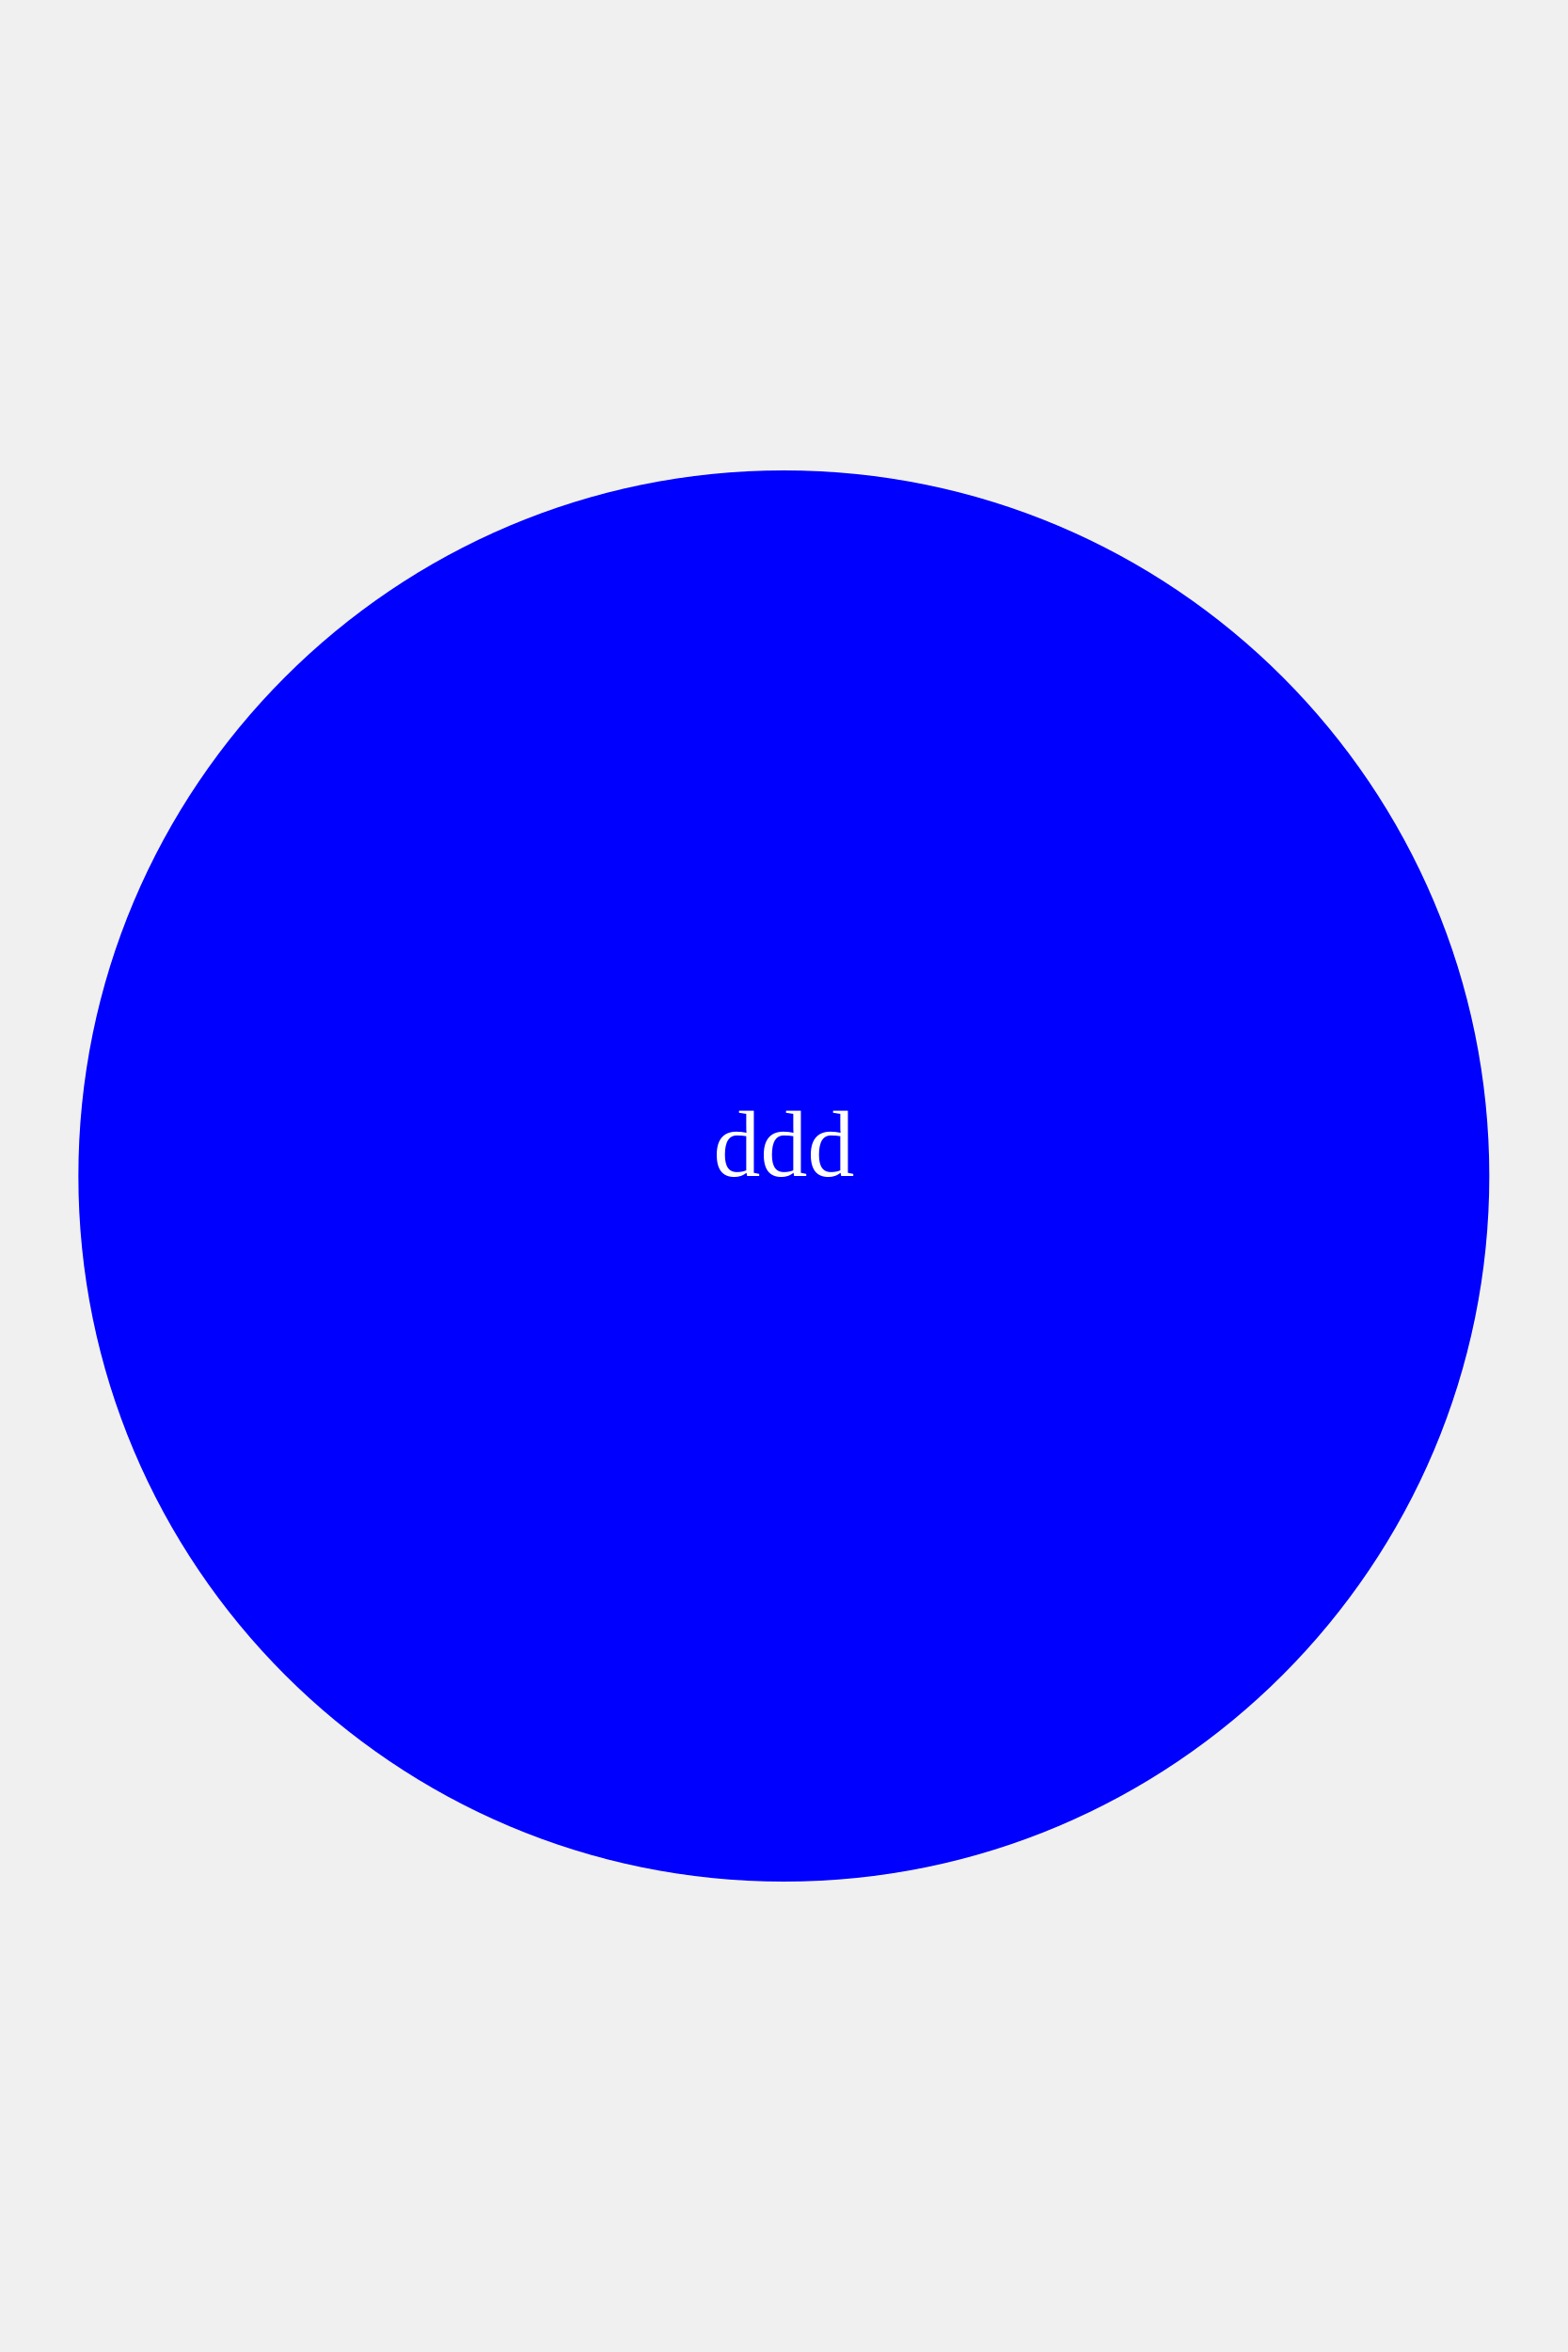
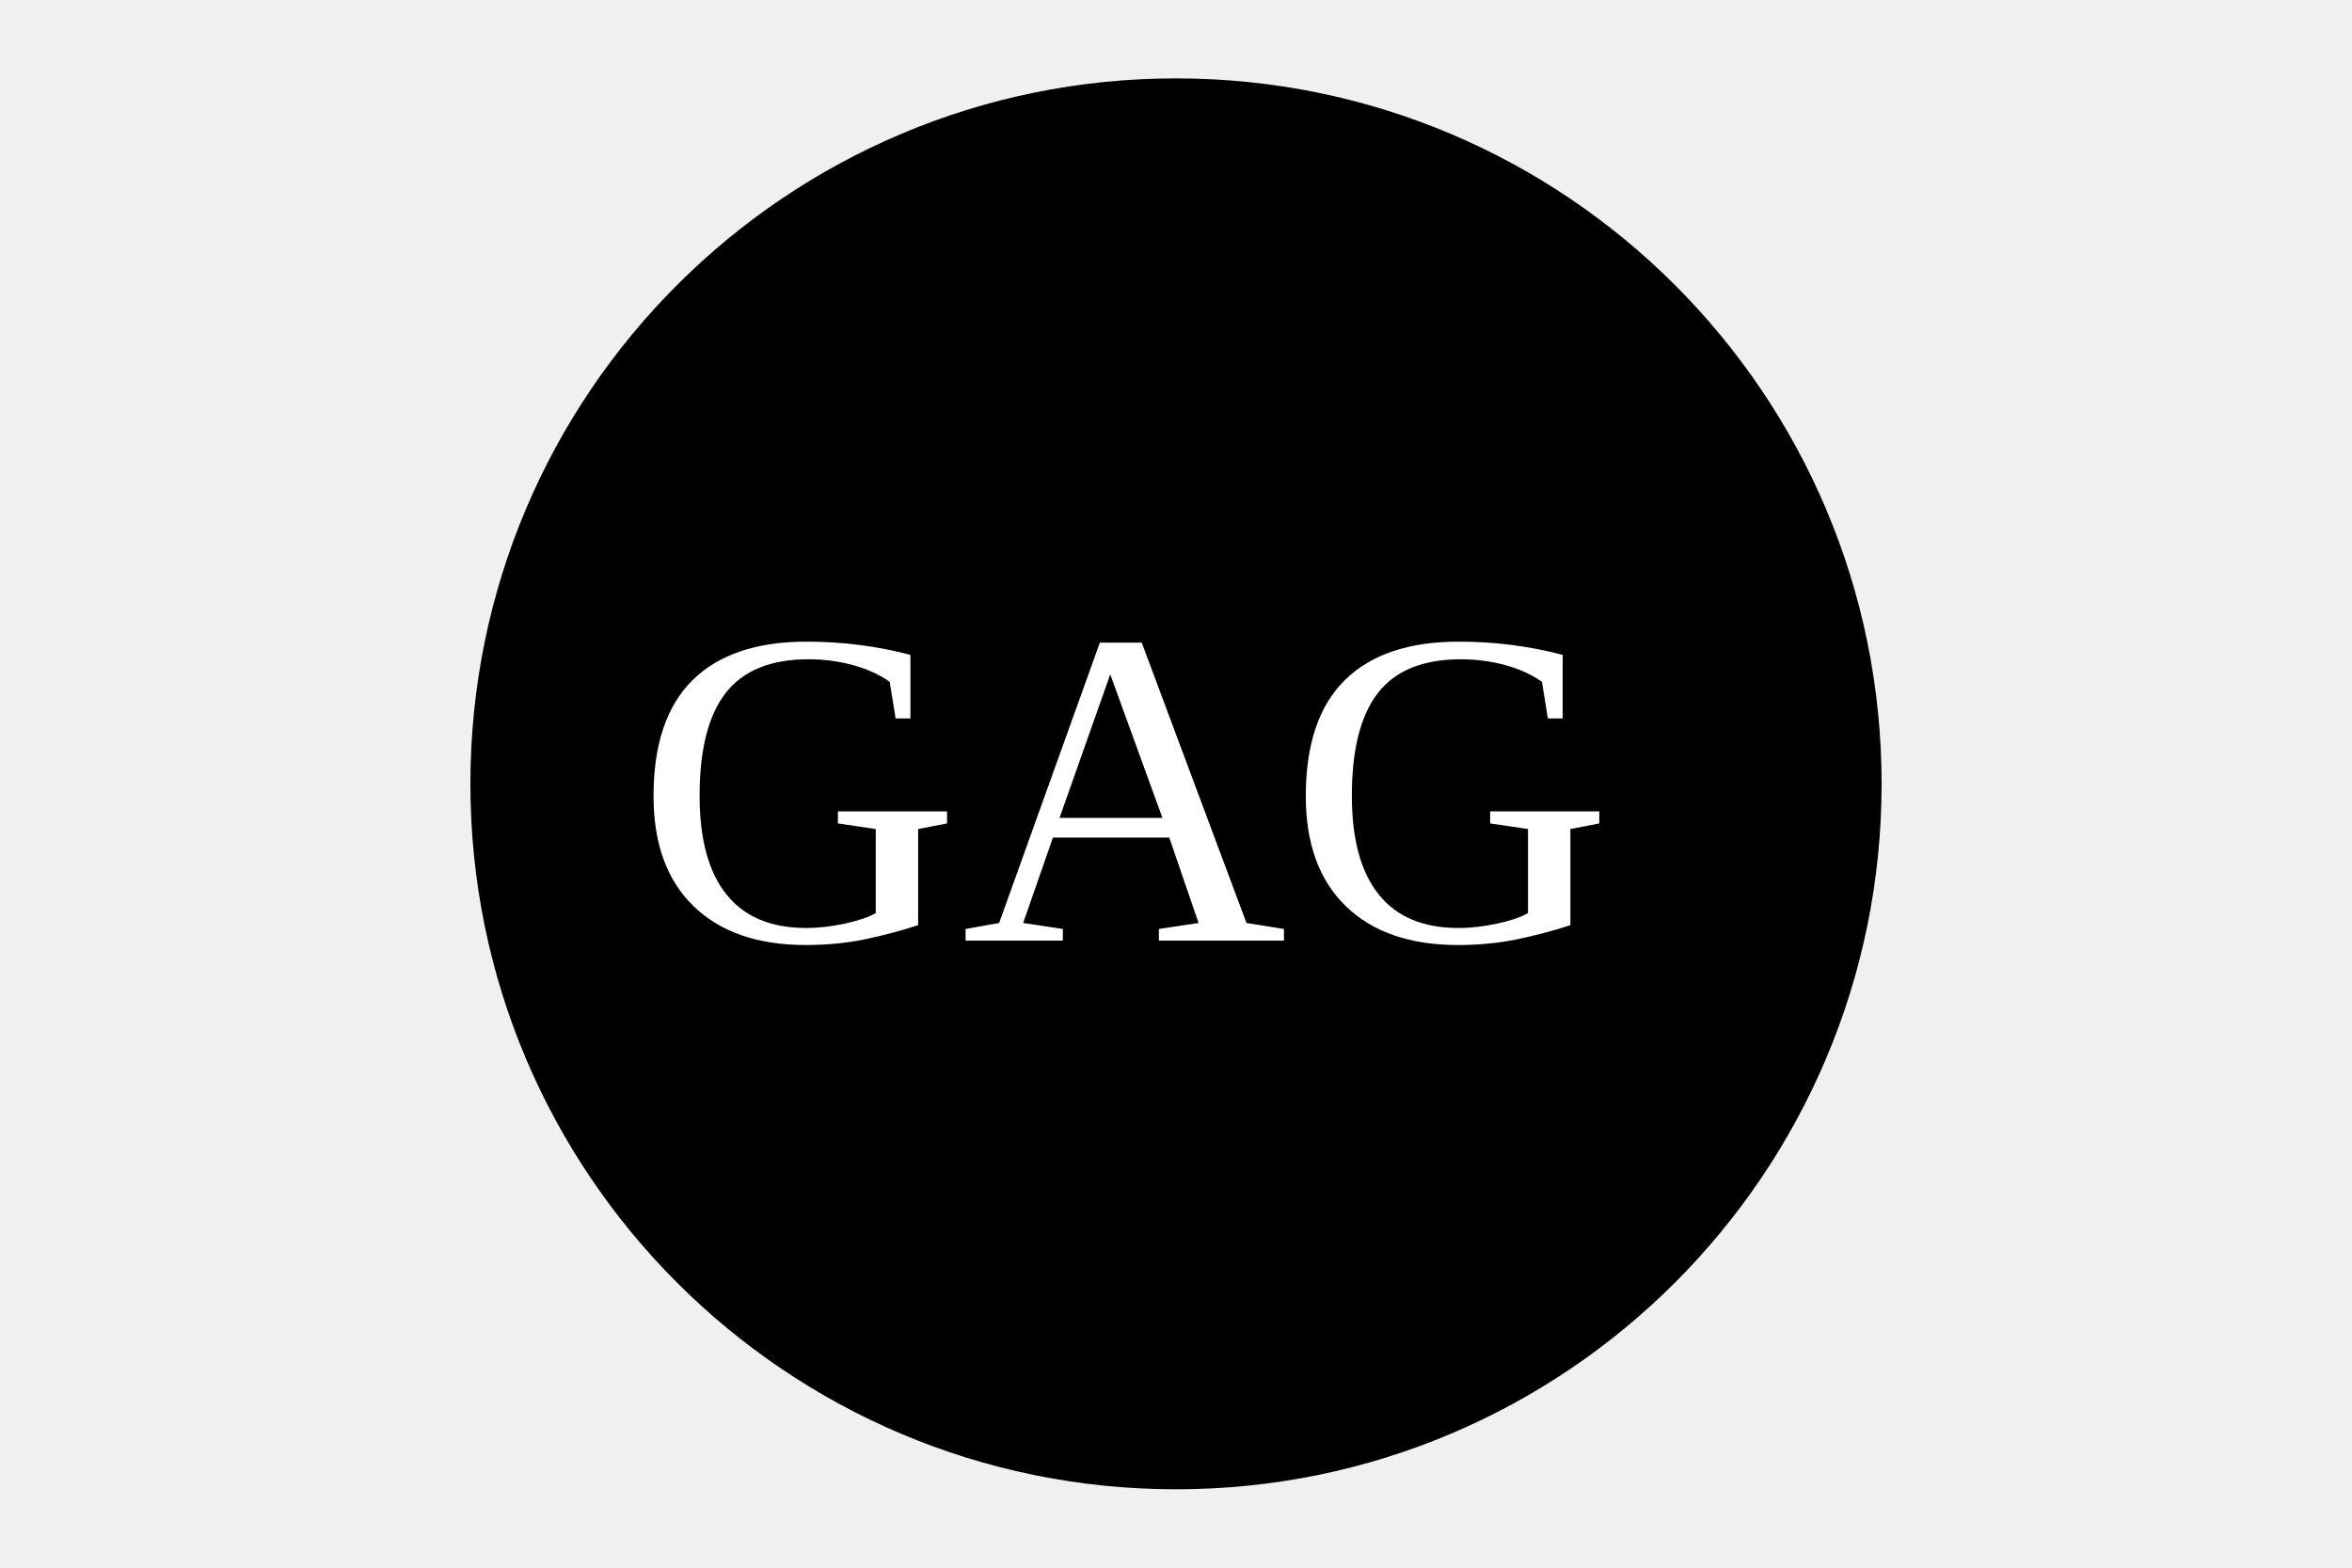
- <svg width="200" height="300" version="1.1" smlns="http://www.w3.org/2000/svg">
+ <svg xmlns="http://www.w3.org/2000/svg" width="300" height="200" version="1.1">
  <g>
-     <circle cx="100" cy="150" r="90" fill="blue" />
-     <text x="50%" y="50%" text-anchor="middle" fill="white">ddd</text>
+     <circle cx="150" cy="100" r="90" fill="996799" />
+     <text x="27%" y="60%" font-size="4.8em" fill="wHitE">GAG</text>
  </g>
</svg>
